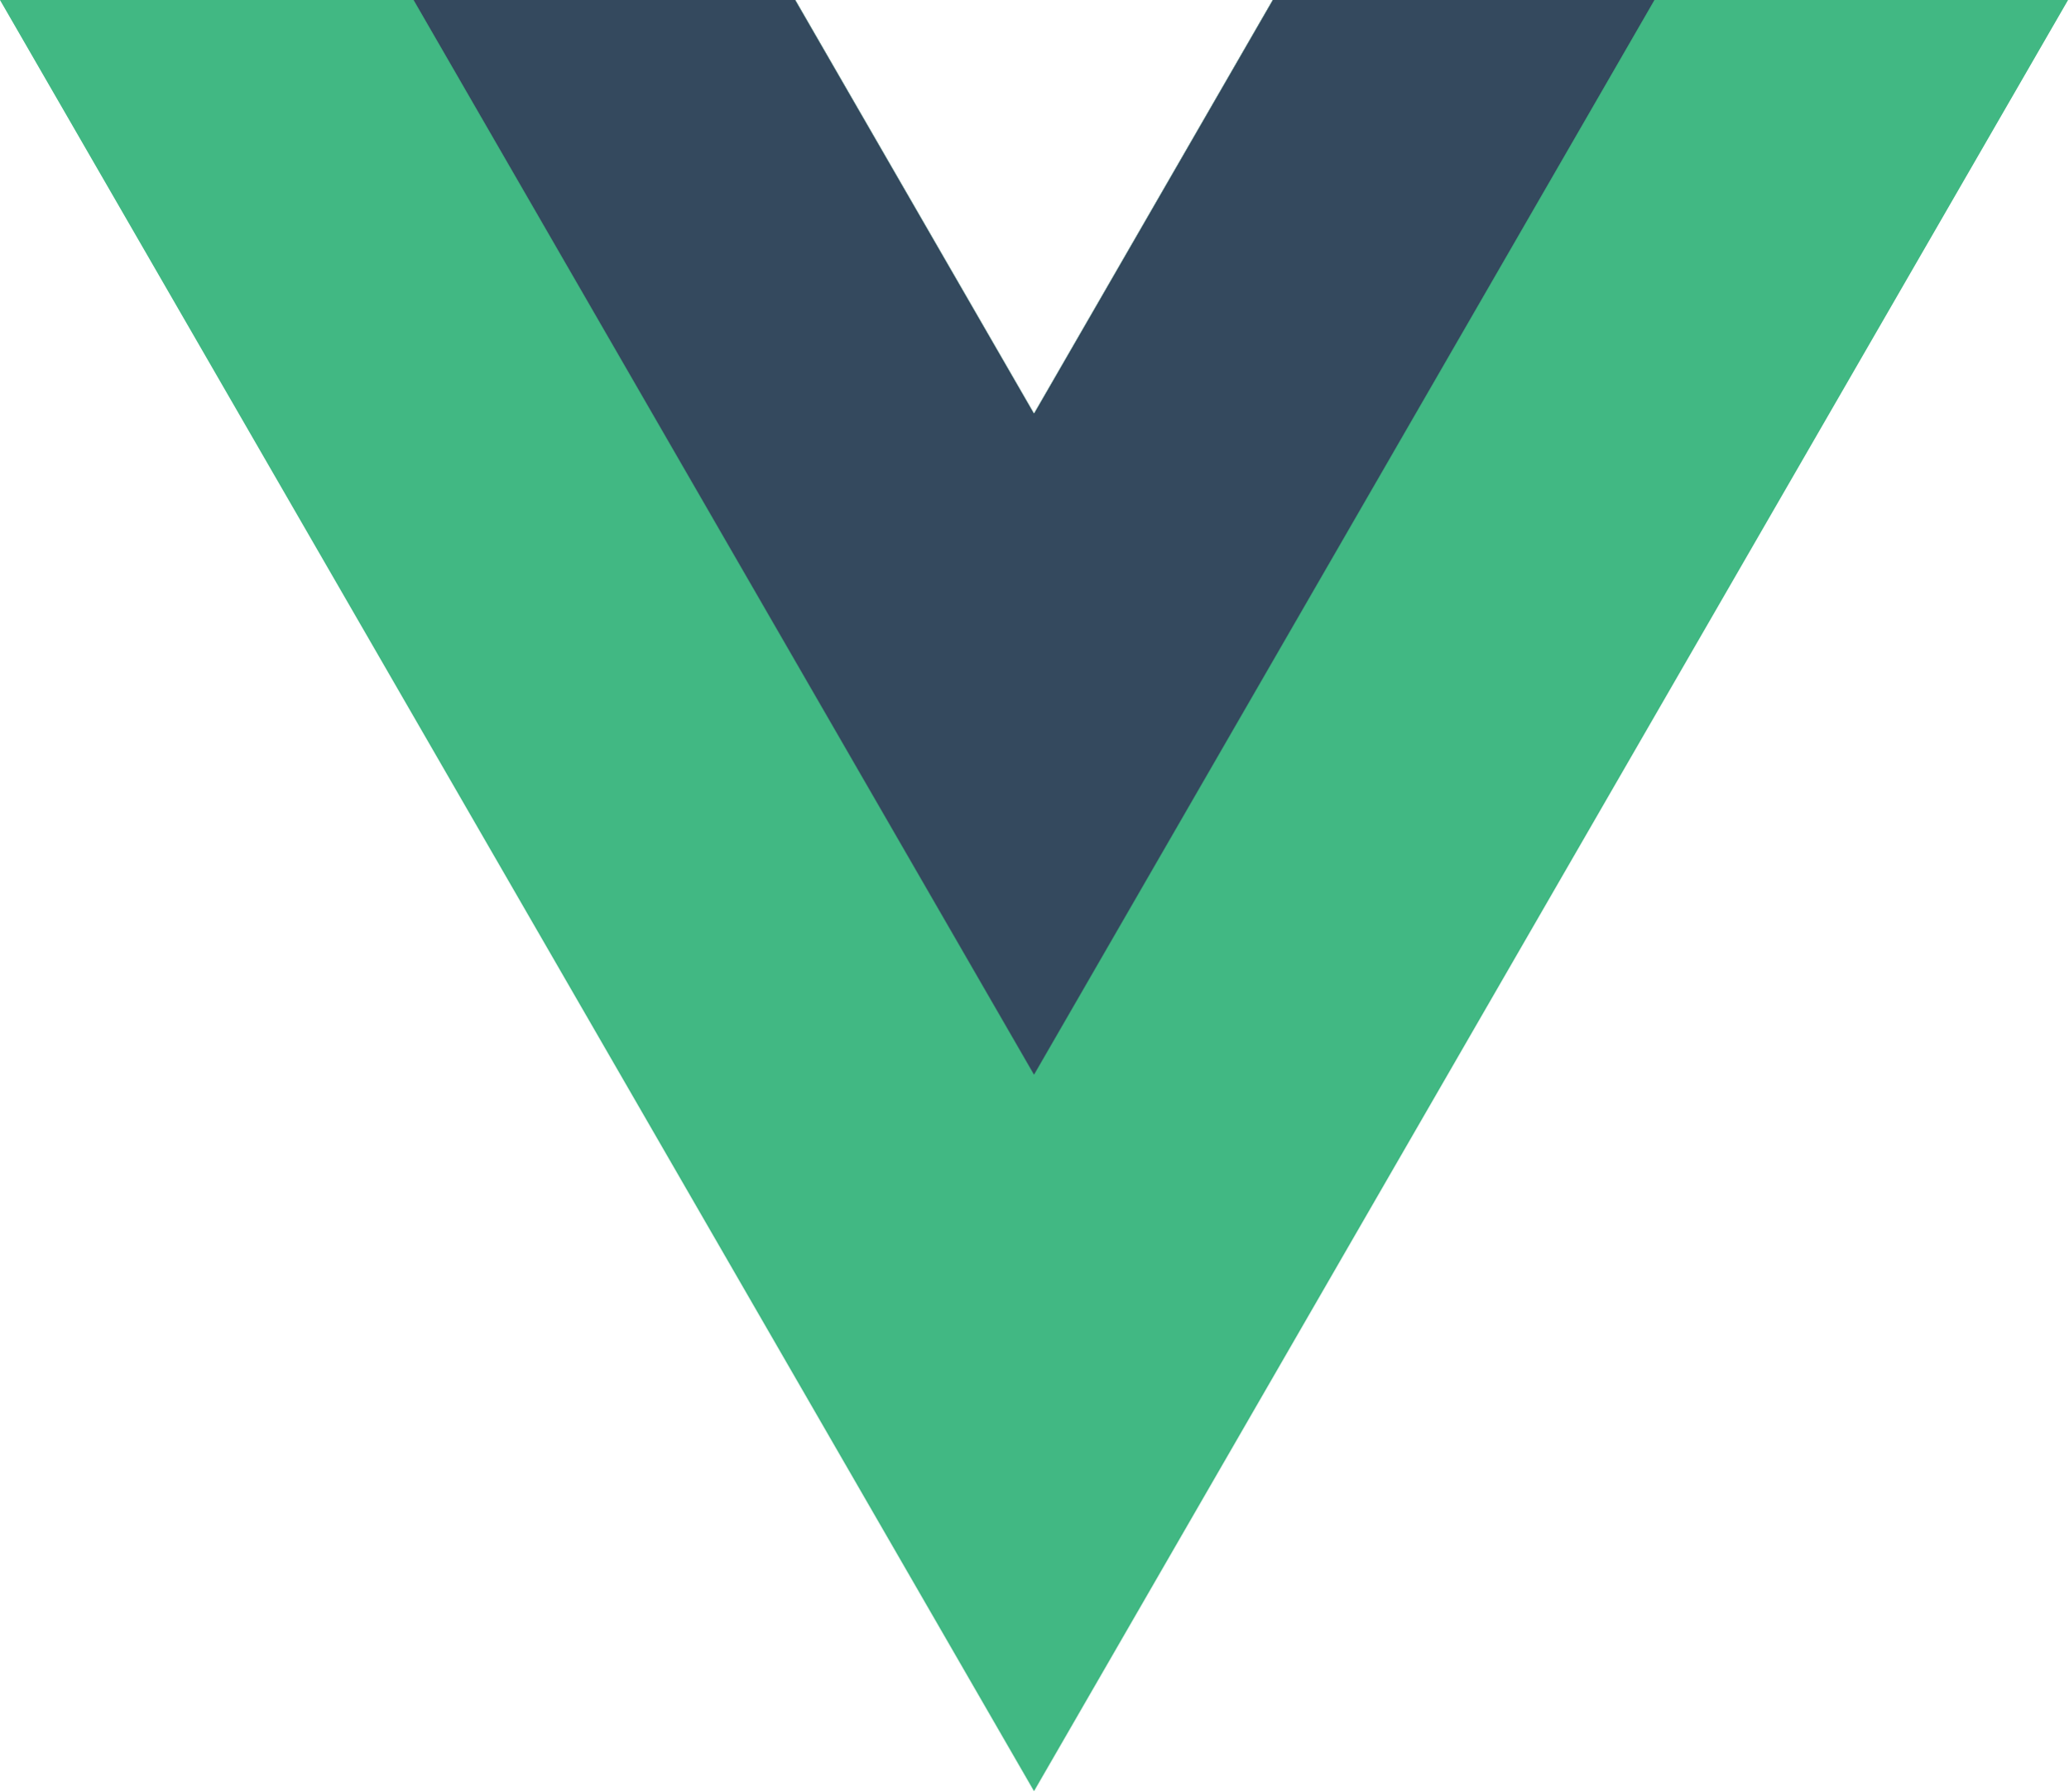
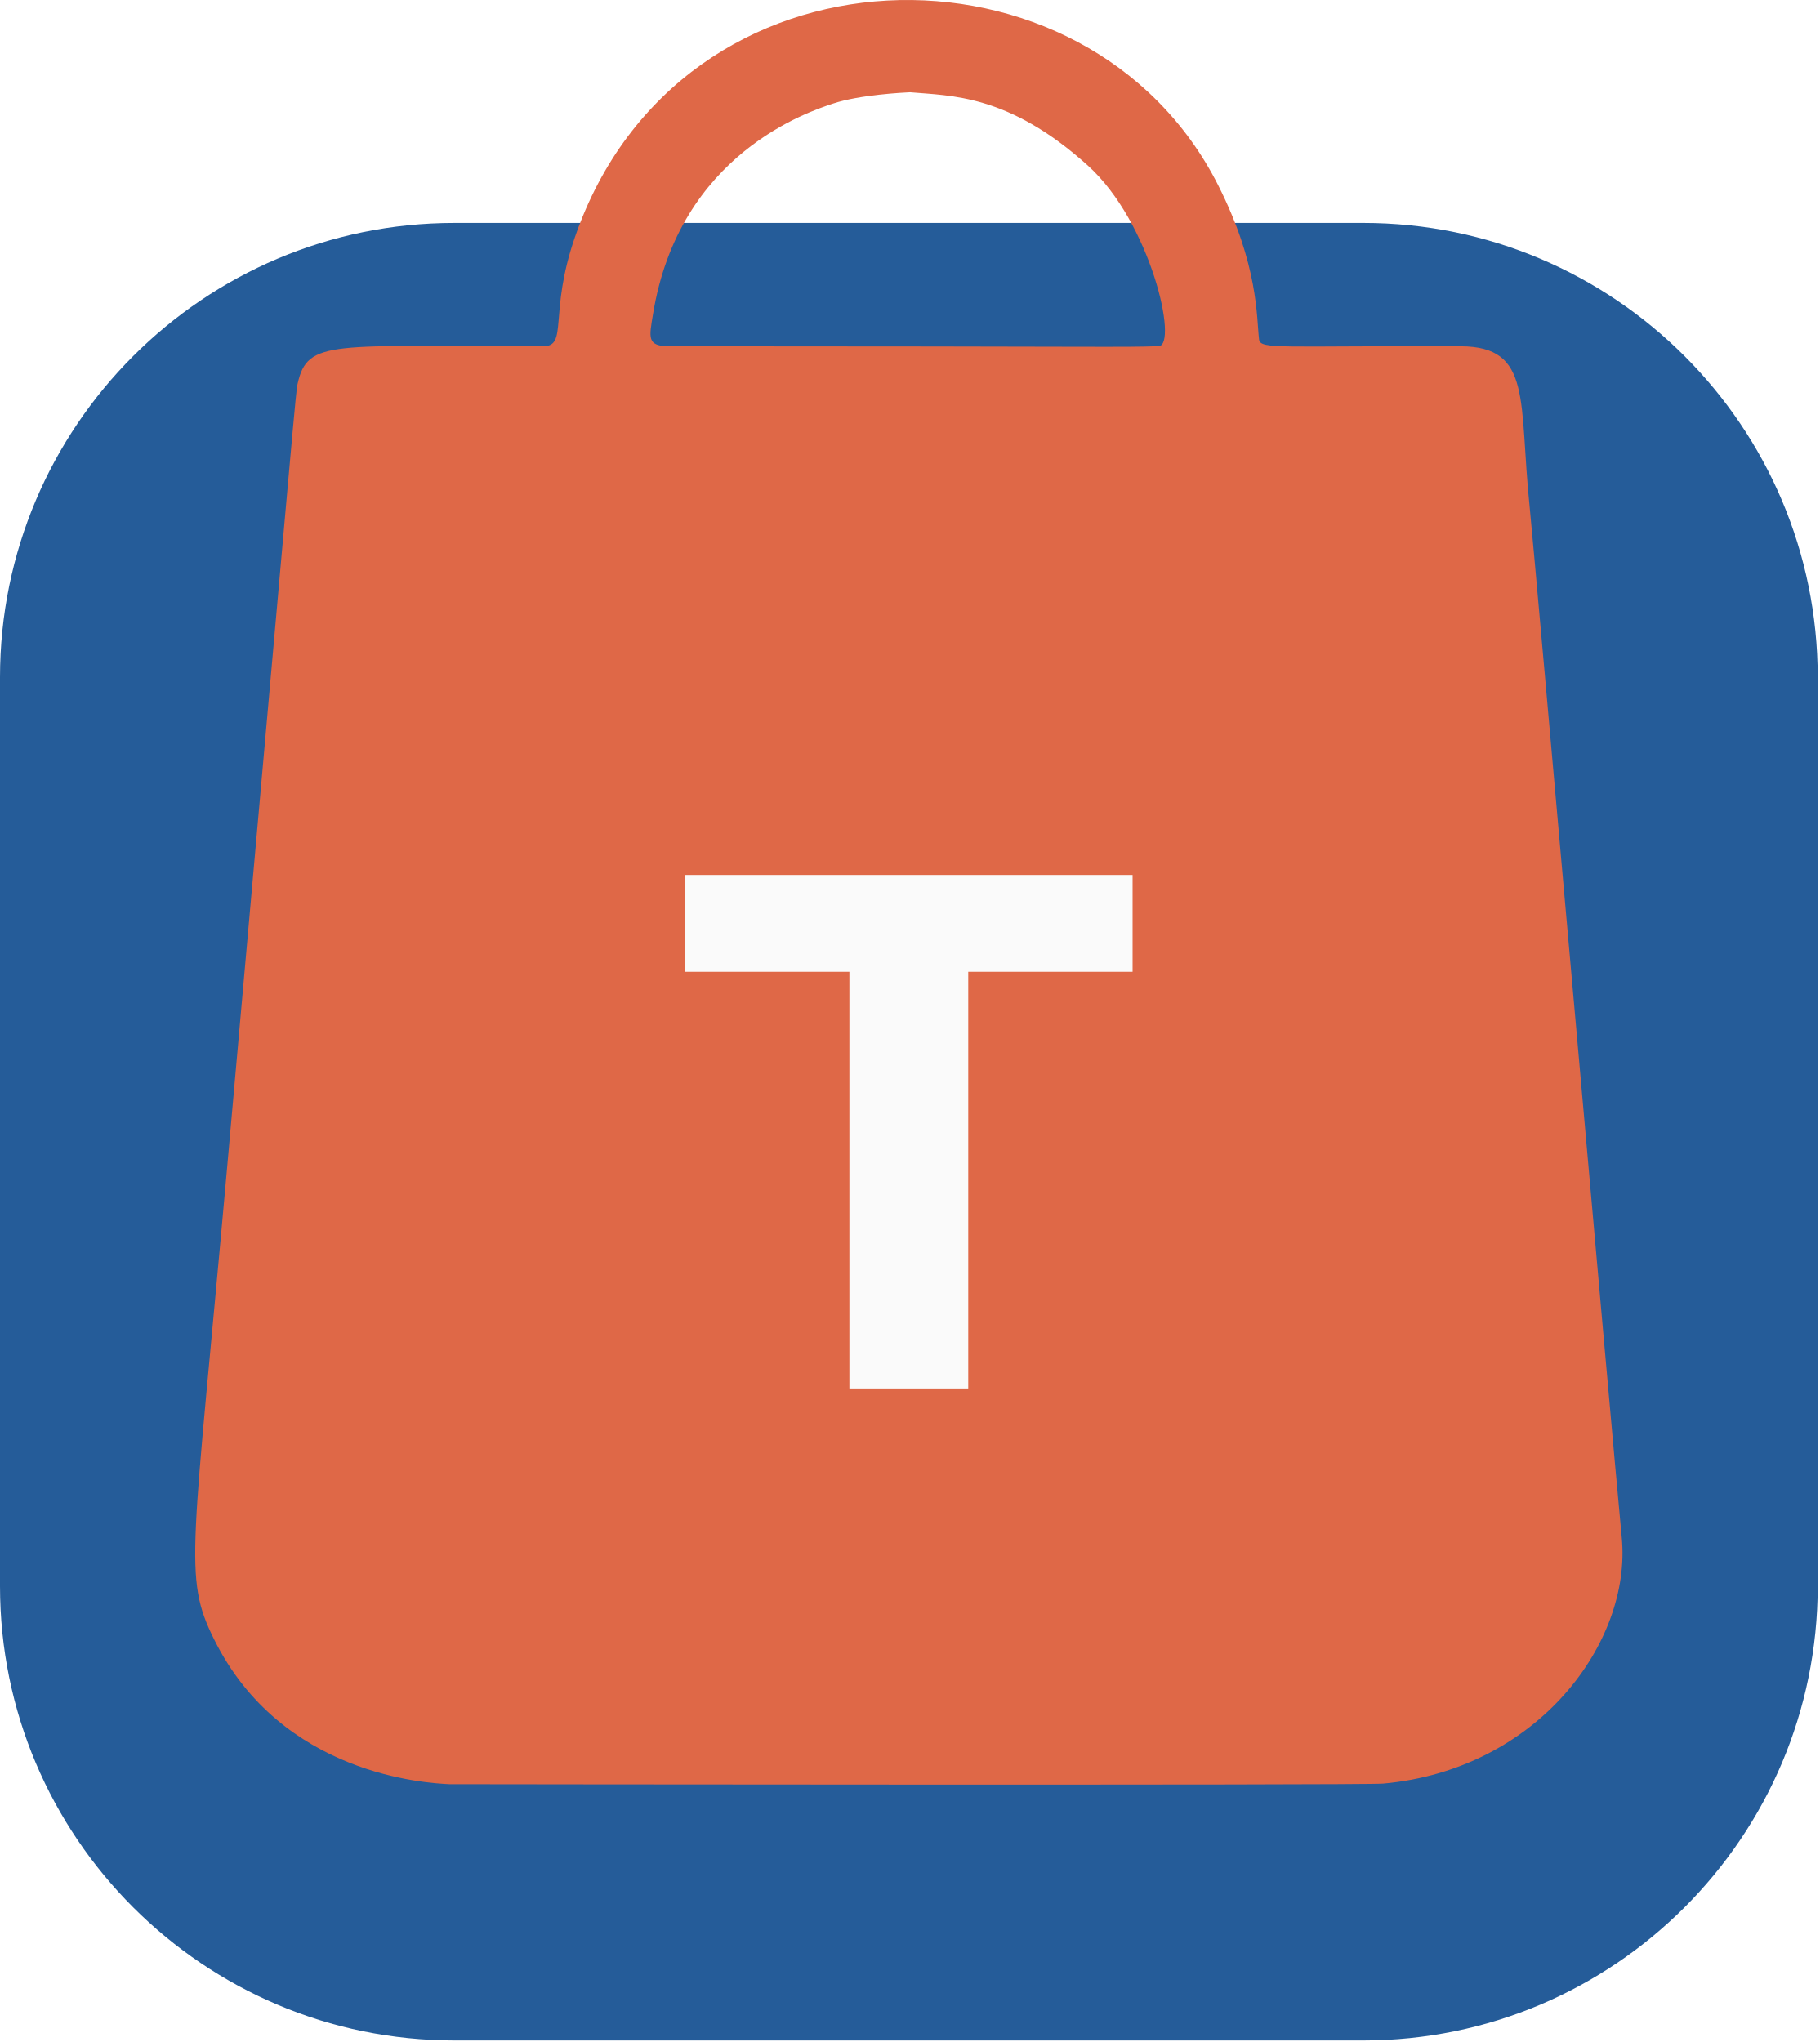
- <svg xmlns="http://www.w3.org/2000/svg" viewBox="0 0 261.76 226.69">
-   <path d="M161.096.001l-30.225 52.351L100.647.001H-.005l130.877 226.688L261.749.001z" fill="#41b883" />
-   <path d="M161.096.001l-30.225 52.351L100.647.001H52.346l78.526 136.01L209.398.001z" fill="#34495e" />
+ <svg xmlns="http://www.w3.org/2000/svg" width="100%" height="100%" viewBox="0 0 532 597" version="1.1" xml:space="preserve" style="fill-rule:evenodd;clip-rule:evenodd;stroke-linejoin:round;stroke-miterlimit:2;">
+   <g transform="matrix(1,0,0,1,-714.8382,-1642.524)">
+     <g transform="matrix(0.442991,0,0,0.442991,469.238,558.5426)">
+       <path d="M1454.056,2594.091C1619.565,2594.091 1753.937,2728.463 1753.937,2893.972L1753.937,3493.733C1753.937,3659.242 1619.565,3793.614 1454.056,3793.614L854.295,3793.614C688.786,3793.614 554.414,3659.242 554.414,3493.733L554.414,2893.972C554.414,2728.463 688.786,2594.091 854.295,2594.091L1454.056,2594.091Z" style="fill:rgb(37,92,153);" />
+     </g>
+     <g transform="matrix(1.192045,0,0,1.192045,576.1817,1637.352)">
+       <path d="M226.483,441.93C221.069,441.651 185.368,439.813 168.797,406.359C161.163,390.949 163.556,385.65 172.037,290.463C188.958,100.545 188.832,100.57 189.306,98.449C191.761,87.453 197.637,89.326 249.499,89.265C255.744,89.258 250.811,81.284 257.33,62.439C283.117,-12.101 383.146,-13.364 415.038,49.731C425.008,69.457 424.437,82.179 425.088,87.602C425.391,90.122 430.585,89.107 474.5,89.265C492.167,89.329 488.762,102.725 491.43,128.506C492.641,140.199 511.187,351.474 514.04,381.535C516.458,407.011 493.589,438.353 455.527,441.782C450.549,442.23 227.566,441.936 226.483,441.93ZM339.495,26.966C349.42,27.853 363.613,27.365 383.086,44.93C398.606,58.929 405.31,89.067 400.458,89.237C390.867,89.573 390.913,89.278 280.5,89.265C274.854,89.265 275.542,87.06 276.441,81.49C282.833,41.89 314.961,31.635 320.577,29.75C327.081,27.567 337.967,27.04 339.495,26.966Z" style="fill:rgb(223,104,71);fill-opacity:1;" />
+     </g>
+     <g transform="matrix(4.289414,0,0,4.289414,-4328.831,-8559.7)">
+       <g transform="matrix(50,0,0,50,1222.329,2473.101)">
+         <path d="M0.228,-0L0.228,-0.568L0.004,-0.568L0.004,-0.7L0.614,-0.7L0.614,-0.568L0.39,-0.568L0.39,-0L0.228,-0Z" style="fill:rgb(250,250,250);fill-rule:nonzero;" />
+       </g>
+     </g>
+   </g>
</svg>
